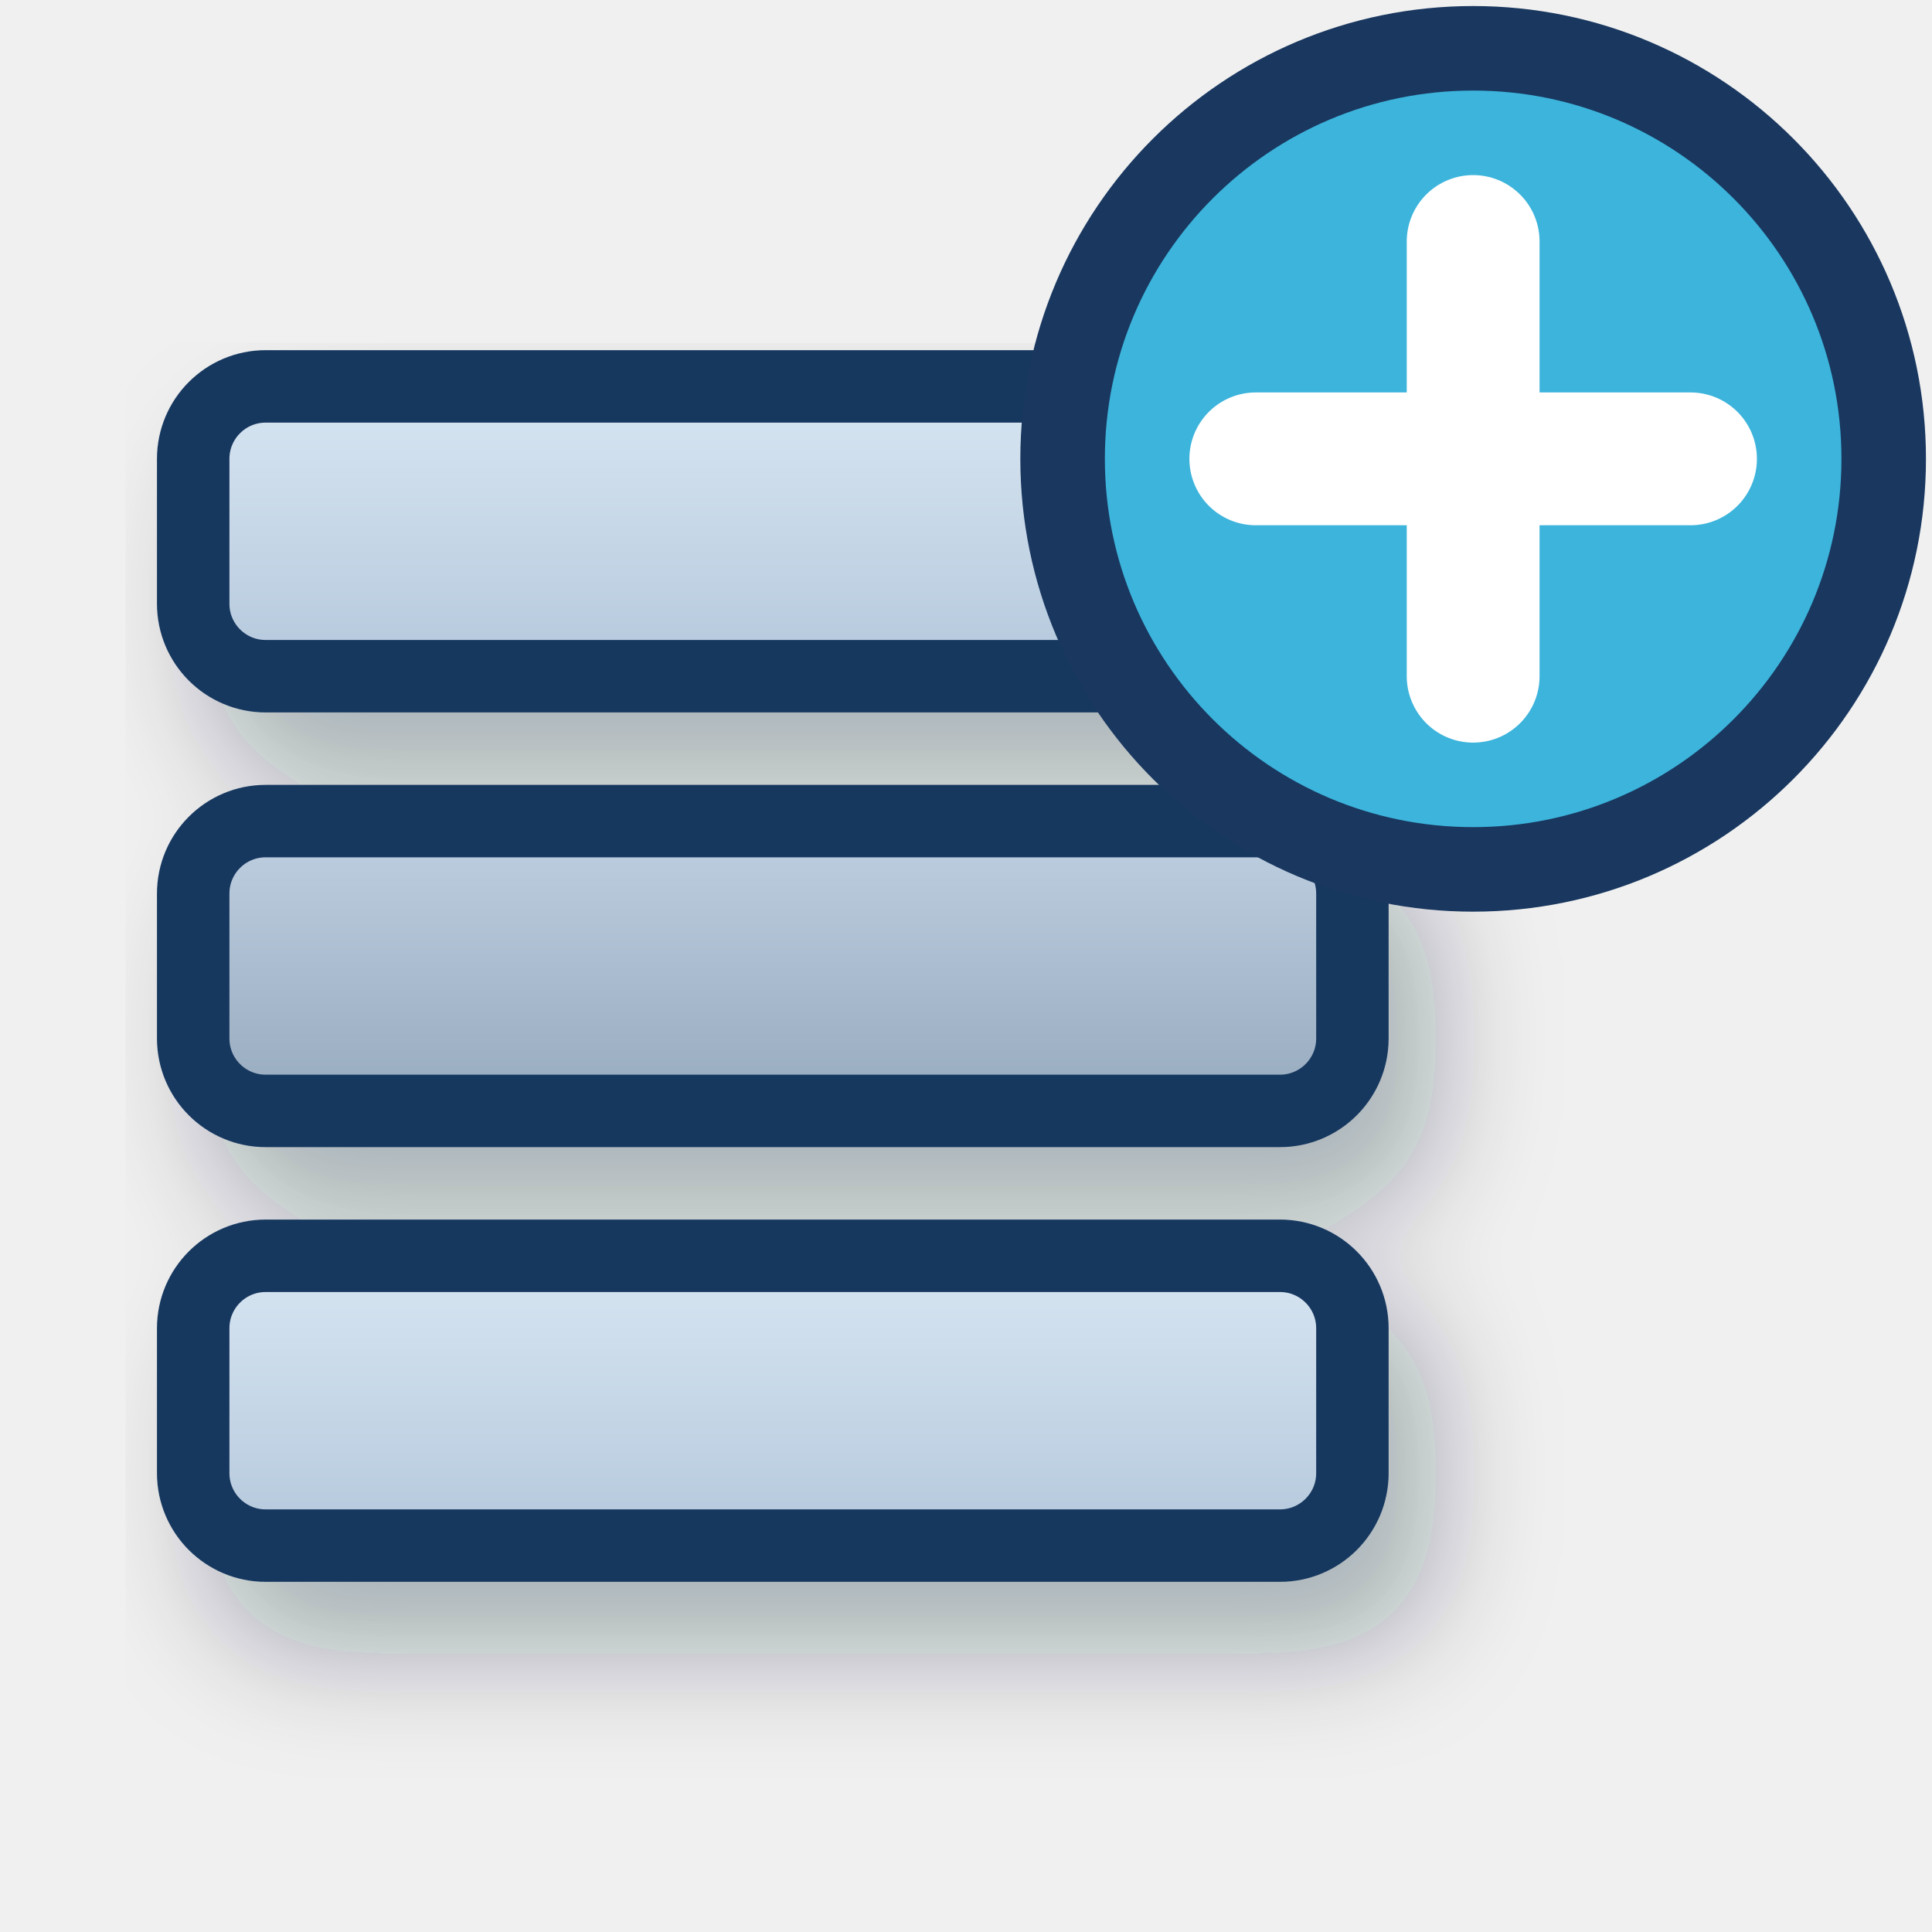
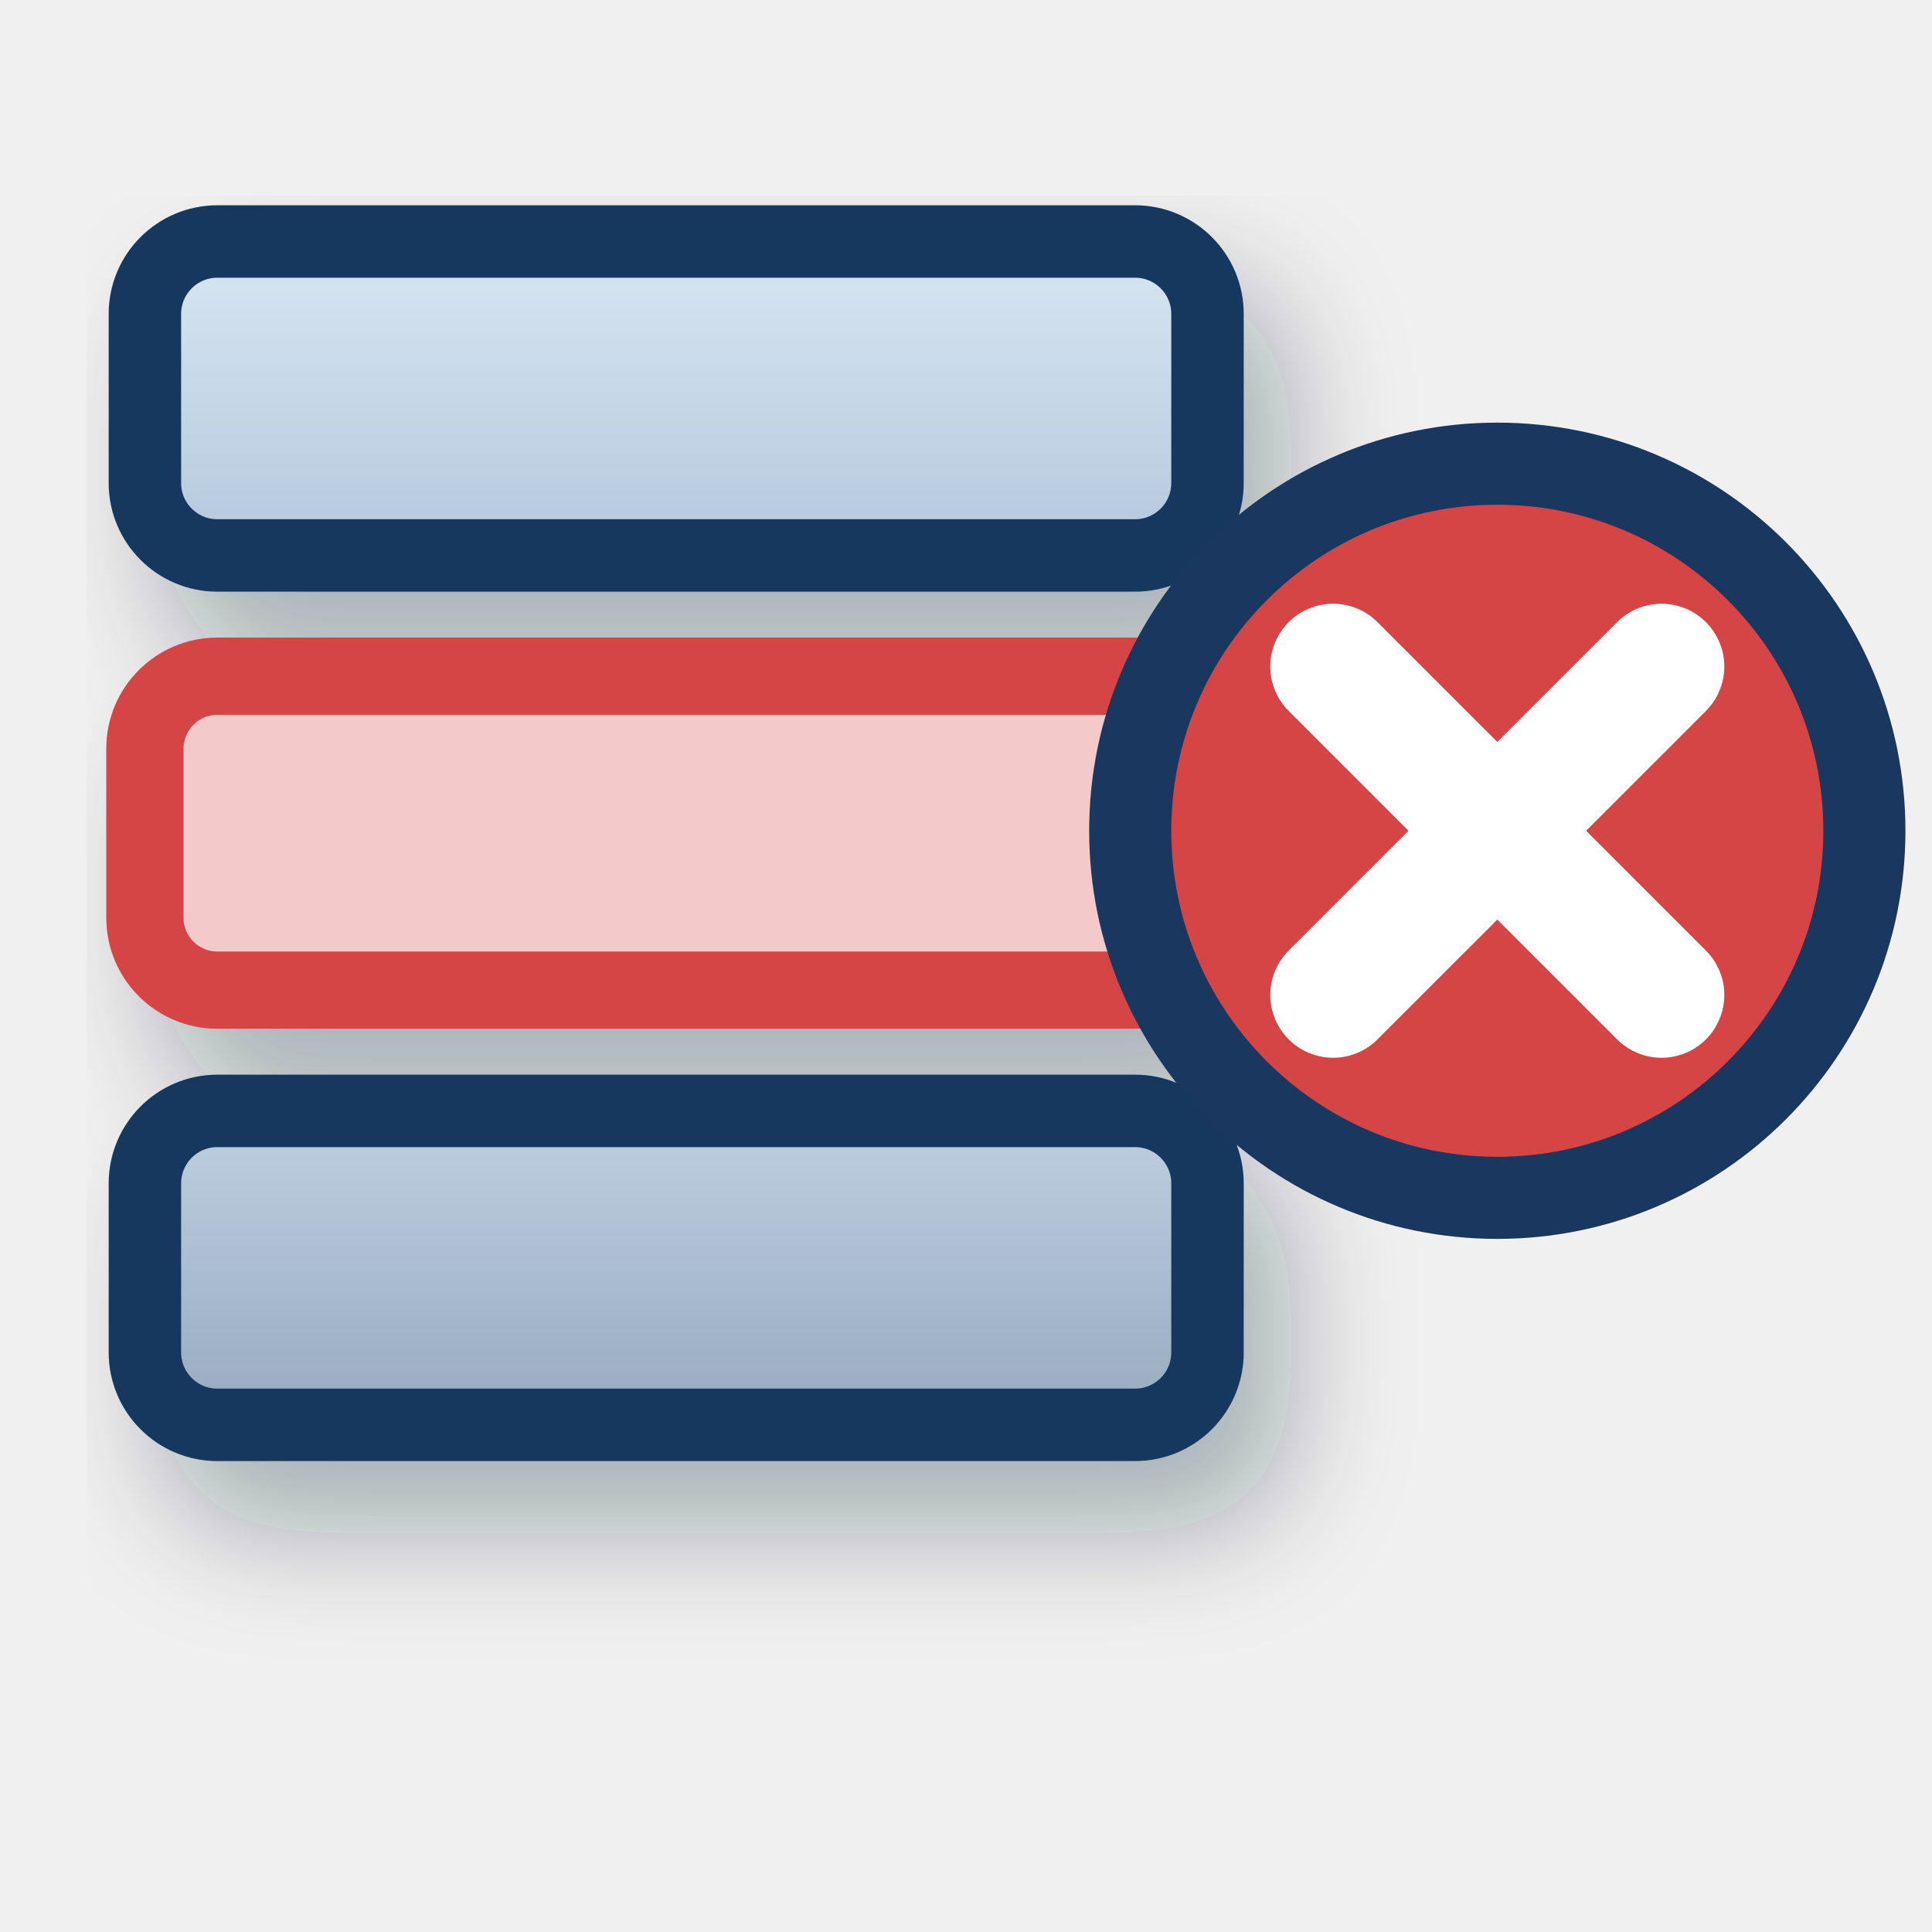
<svg xmlns="http://www.w3.org/2000/svg" width="40" height="40" viewBox="0 0 40 40">
  <defs>
    <filter id="sh" x="-10%" y="-10%" width="130%" height="130%">
      <feDropShadow dx="1" dy="1.5" stdDeviation="1.2" flood-color="#0a1a2e" flood-opacity="0.3" />
    </filter>
    <linearGradient id="bodyG" x1="0" y1="0" x2="0" y2="1">
      <stop offset="0%" stop-color="#D8E6F2" />
      <stop offset="100%" stop-color="#B4C8DC" />
    </linearGradient>
    <linearGradient id="secG" x1="0" y1="0" x2="0" y2="1">
      <stop offset="0%" stop-color="#C0D0E2" />
      <stop offset="100%" stop-color="#96AABE" />
    </linearGradient>
  </defs>
  <g filter="url(#sh)" stroke-linecap="round" stroke-linejoin="round">
-     <rect x="4" y="8" width="24" height="6" rx="1.5" fill="url(#bodyG)" stroke="#19375F" stroke-width="1.5" />
-     <rect x="4" y="17" width="24" height="6" rx="1.5" fill="url(#secG)" stroke="#19375F" stroke-width="1.5" />
-     <rect x="4" y="26" width="24" height="6" rx="1.5" fill="url(#bodyG)" stroke="#19375F" stroke-width="1.5" />
+     <rect x="3" y="5" width="22" height="6.5" rx="1.5" fill="url(#bodyG)" stroke="#19375F" stroke-width="1.5" />
+     <rect x="3" y="14" width="22" height="6.5" rx="1.5" fill="#F3C9C9" stroke="#D64545" stroke-width="1.6" />
+     <rect x="3" y="23" width="22" height="6.5" rx="1.5" fill="url(#secG)" stroke="#19375F" stroke-width="1.5" />
  </g>
-   <circle cx="30.5" cy="9.5" r="8.5" fill="#3CB4DC" stroke="#19375F" stroke-width="1.75" />
-   <line x1="30.5" y1="5.0" x2="30.5" y2="14.0" stroke="white" stroke-width="2.75" stroke-linecap="round" />
-   <line x1="26.0" y1="9.5" x2="35.0" y2="9.5" stroke="white" stroke-width="2.75" stroke-linecap="round" />
+   <circle cx="31" cy="17.2" r="7.6" fill="#D64545" stroke="#19375F" stroke-width="1.7" />
+   <line x1="27.6" y1="13.8" x2="34.4" y2="20.6" stroke="#fff" stroke-width="2.6" stroke-linecap="round" />
+   <line x1="34.4" y1="13.8" x2="27.6" y2="20.6" stroke="#fff" stroke-width="2.6" stroke-linecap="round" />
</svg>
